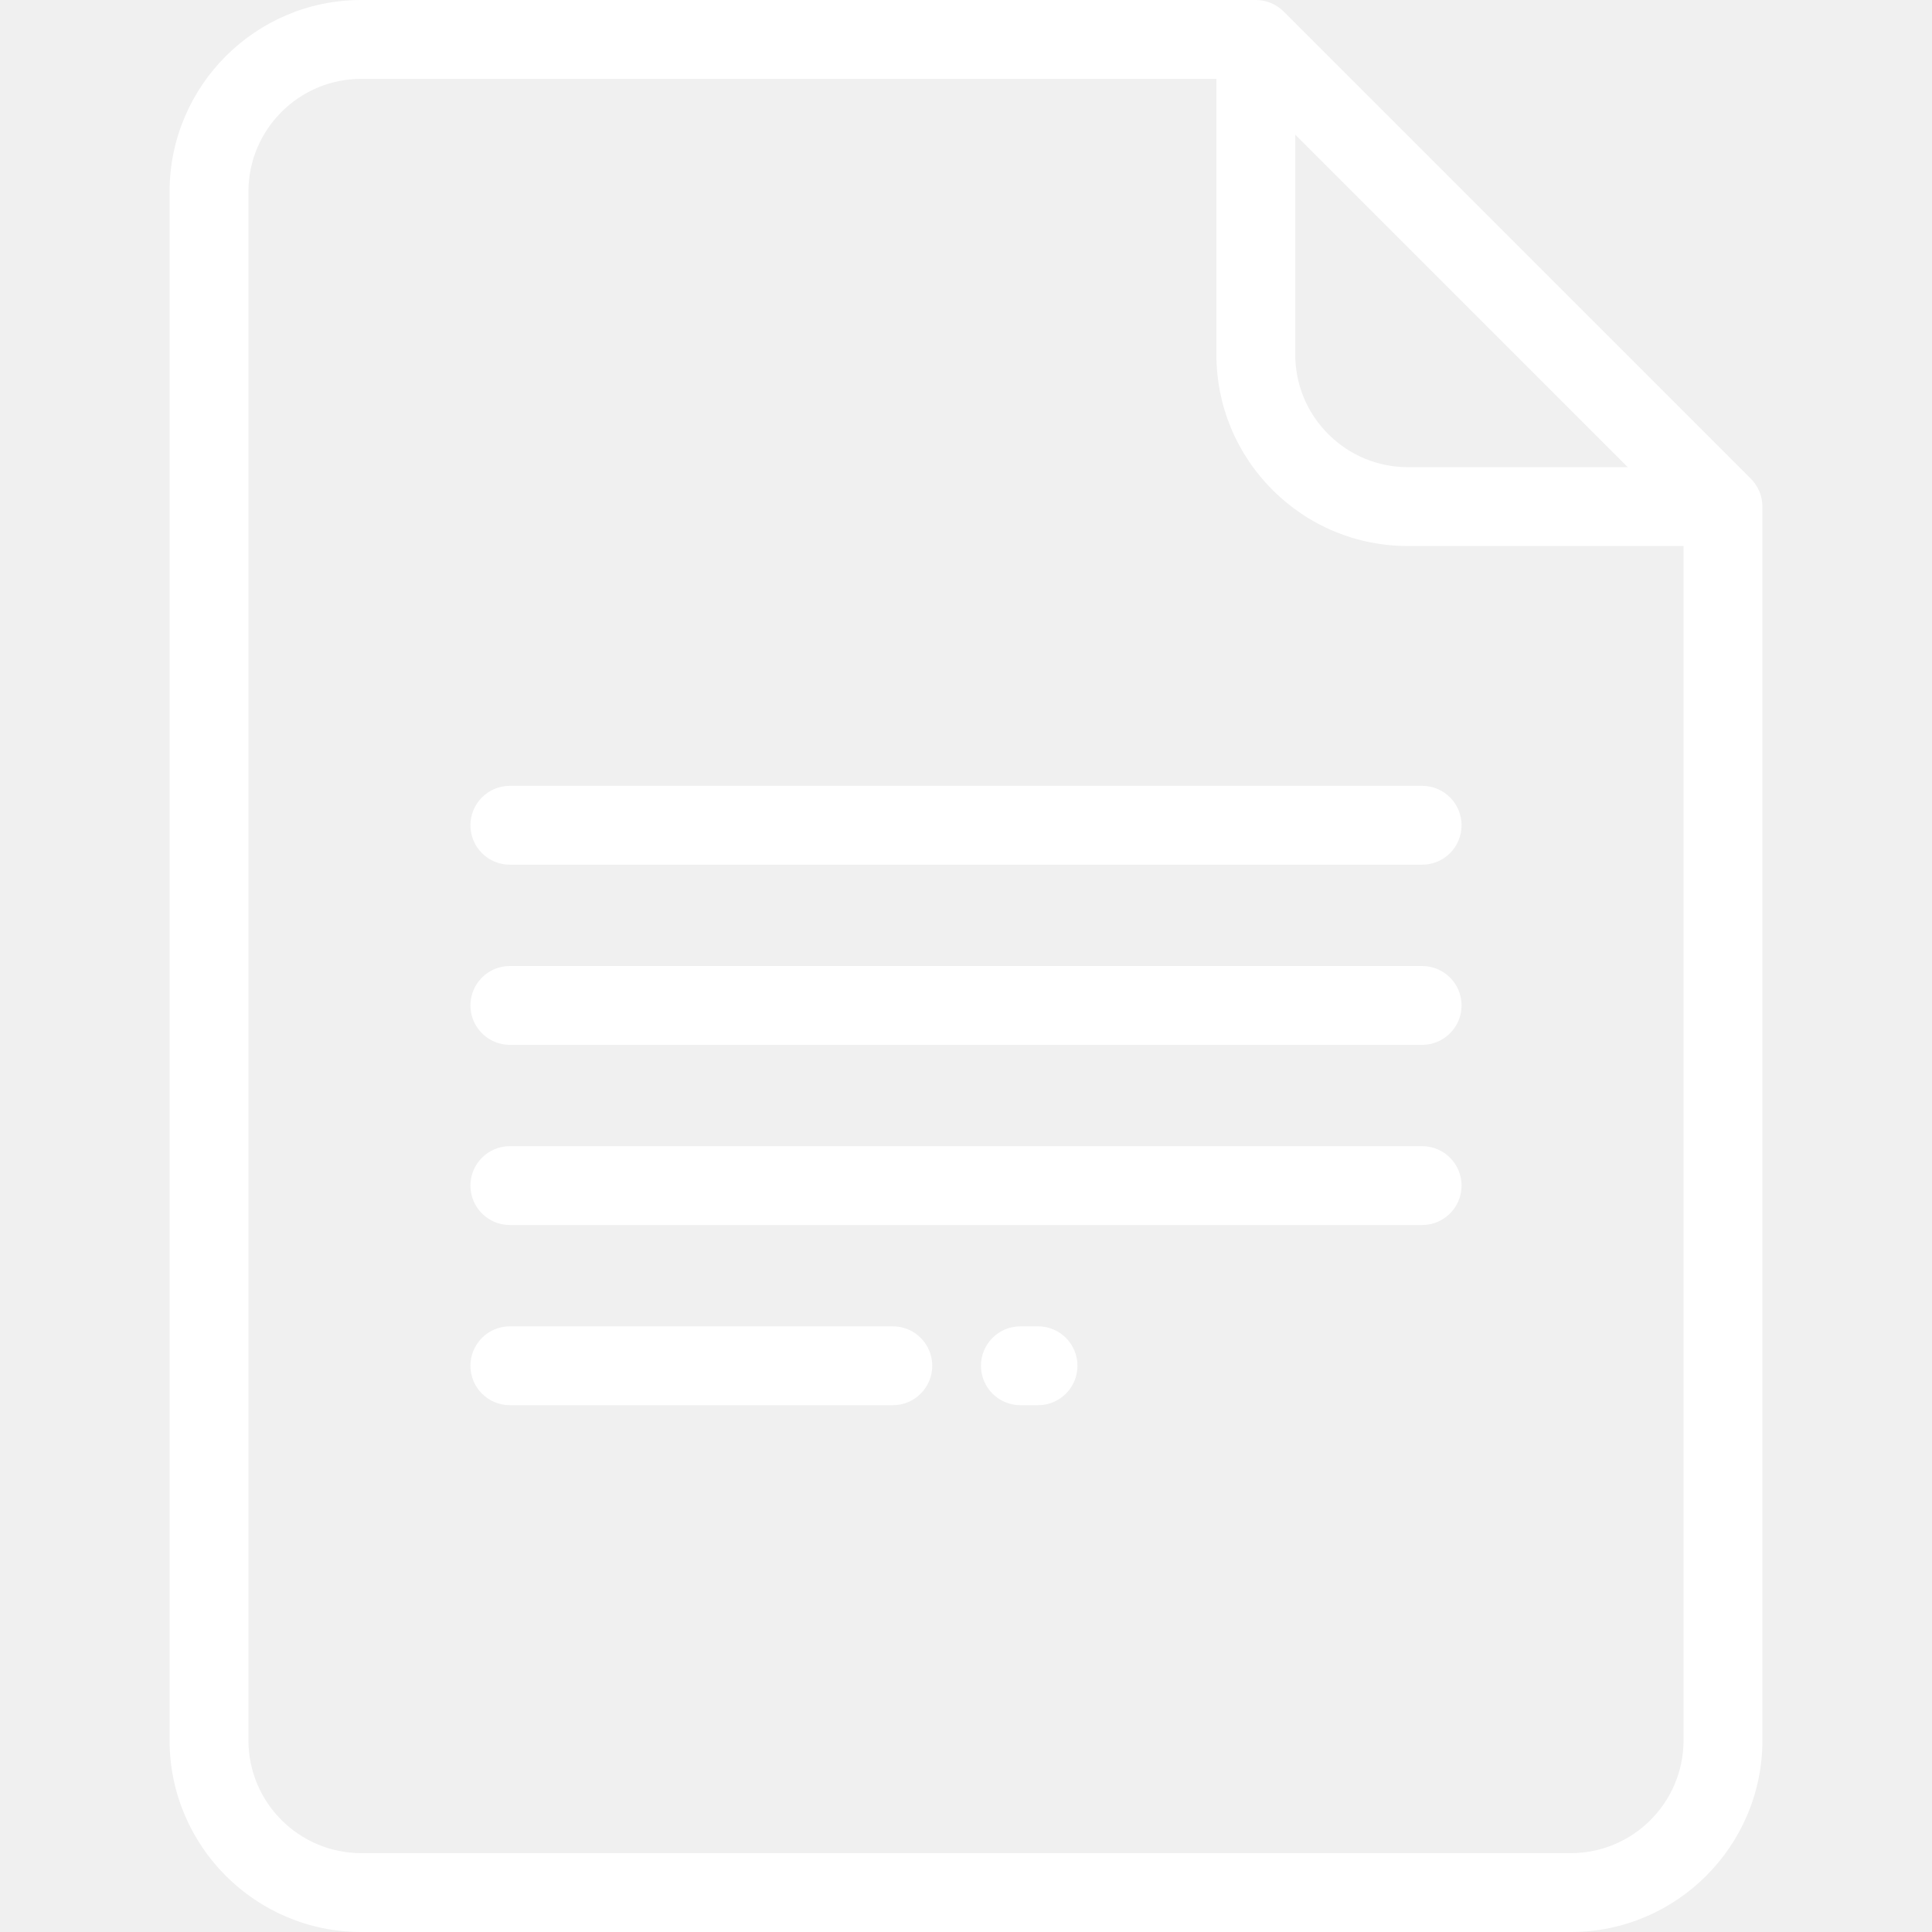
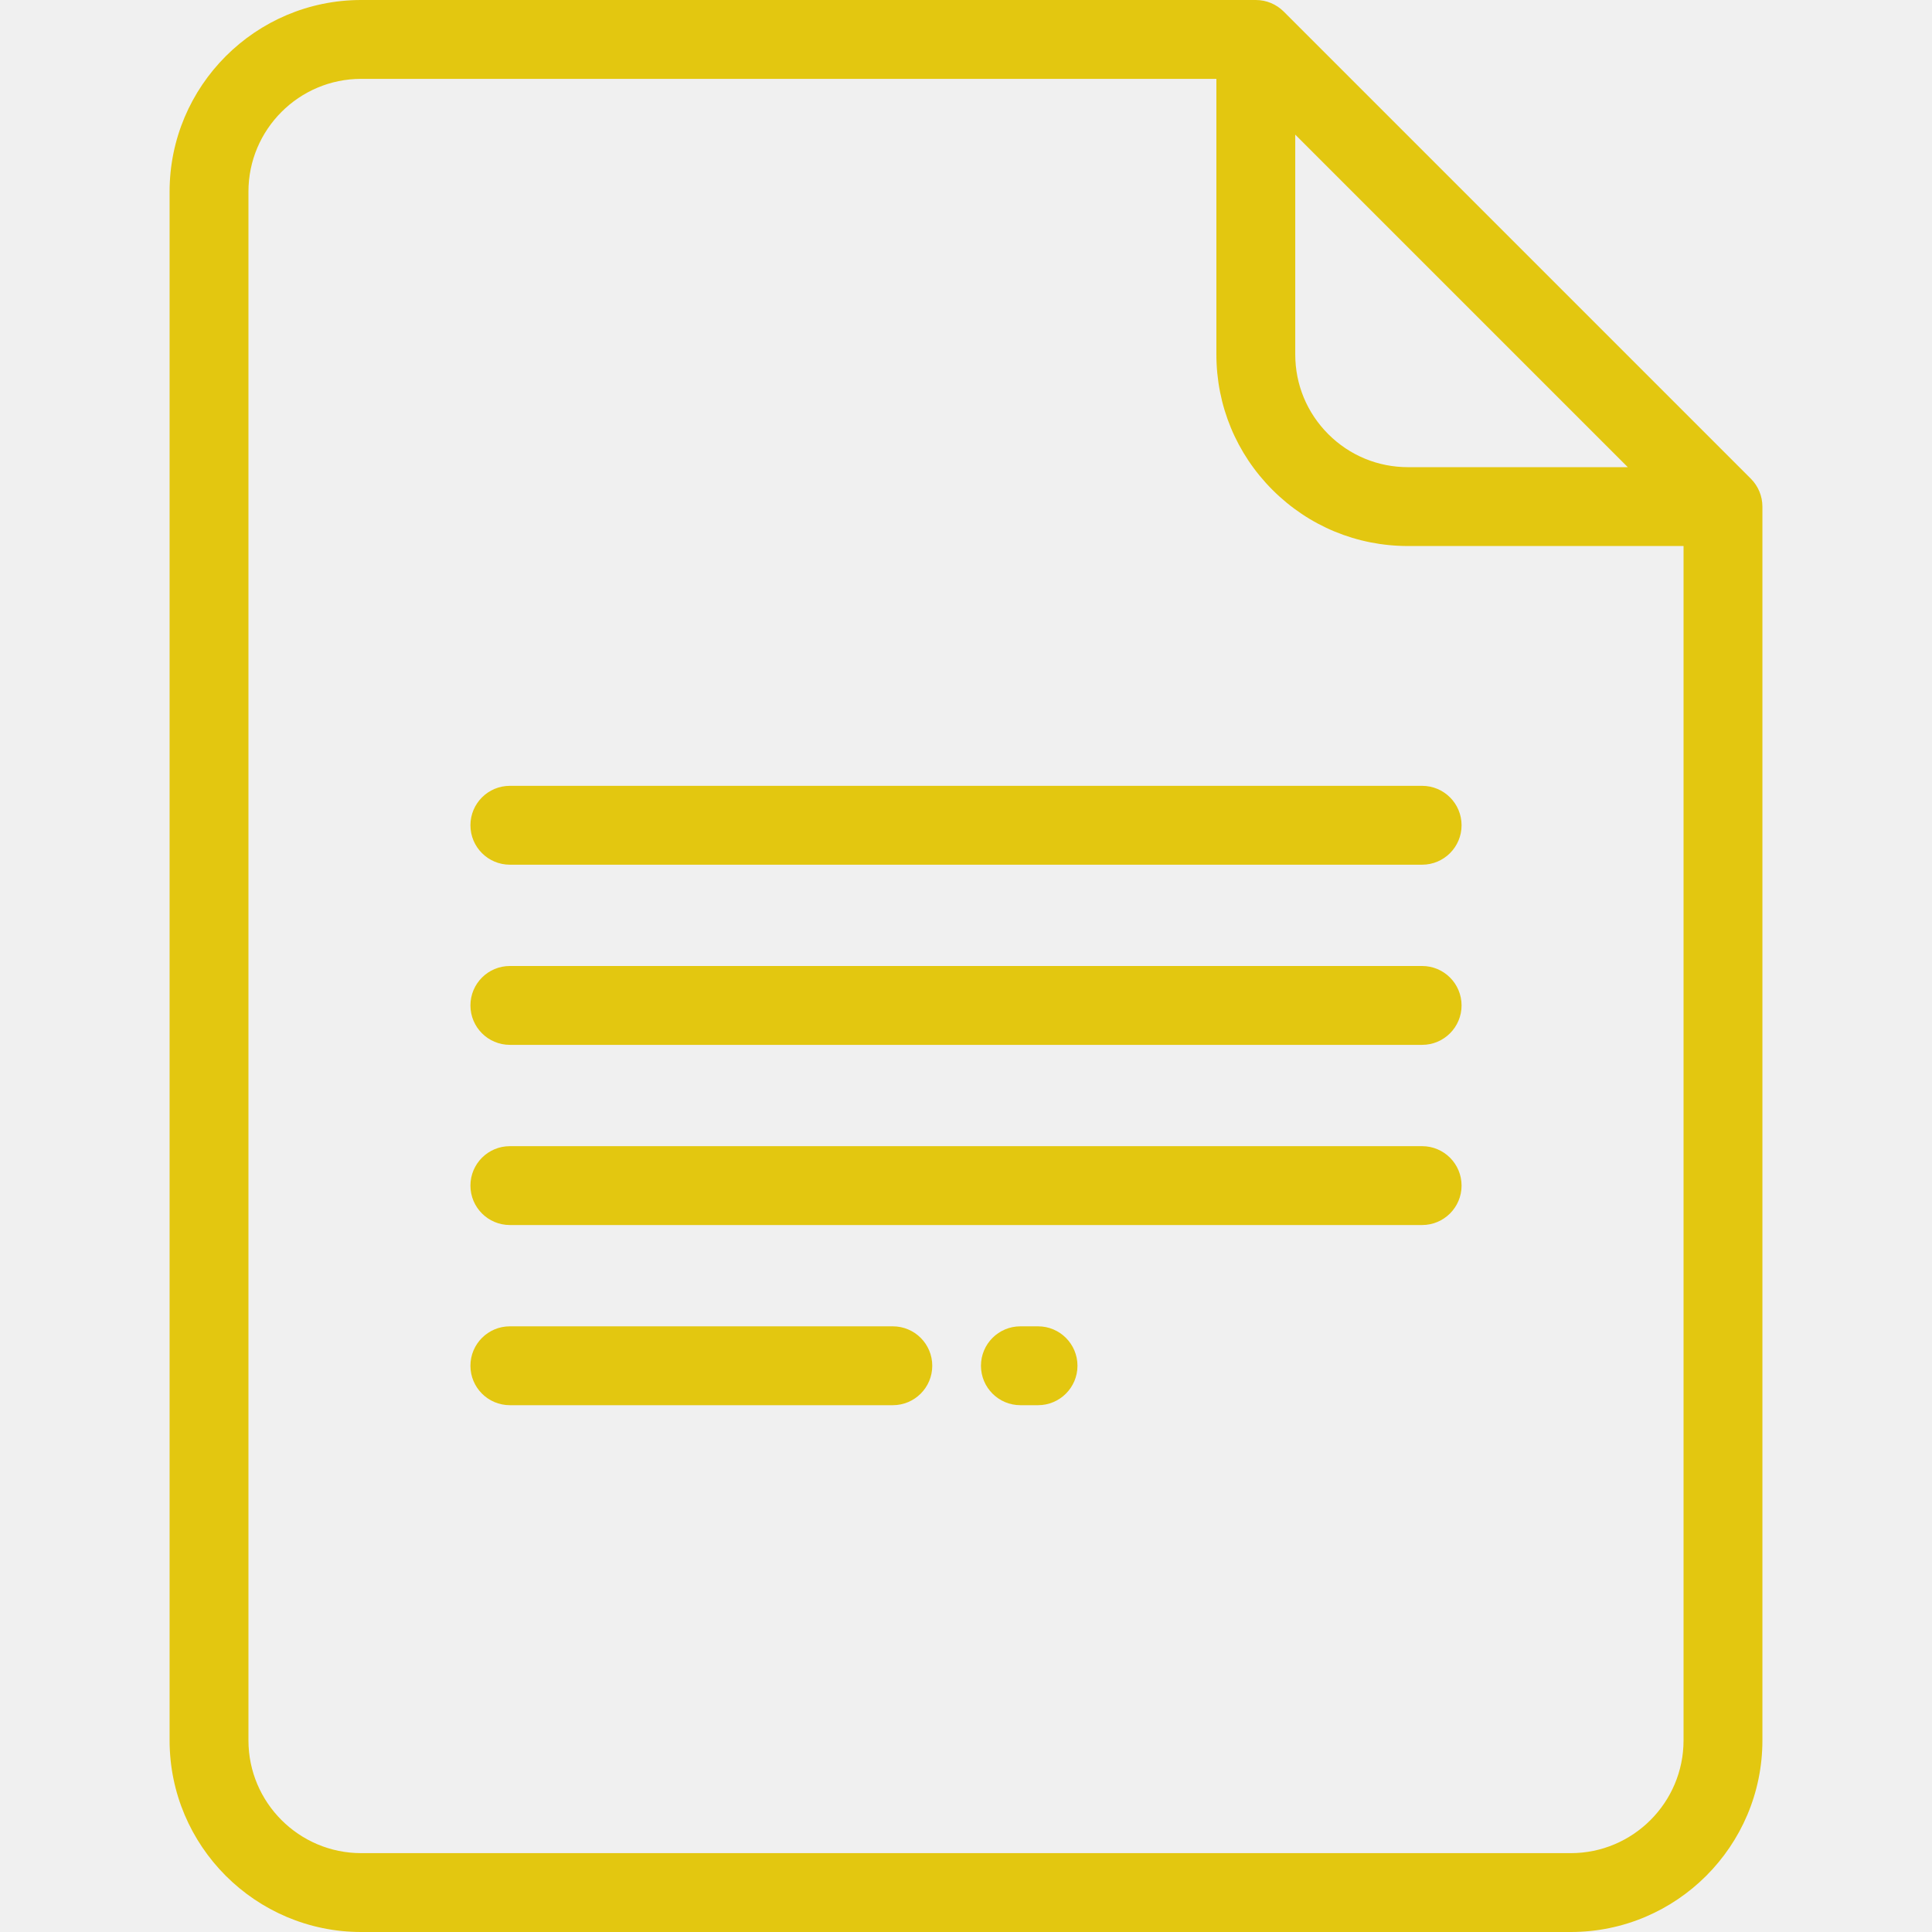
- <svg xmlns="http://www.w3.org/2000/svg" fill="#FFFFFF" height="200px" width="200px" version="1.1" id="Layer_1" viewBox="0 0 512.001 512.001" xml:space="preserve">
+ <svg xmlns="http://www.w3.org/2000/svg" fill="#e3c710" height="200px" width="200px" version="1.1" id="Layer_1" viewBox="0 0 512.001 512.001" xml:space="preserve">
  <g id="SVGRepo_bgCarrier" stroke-width="0" />
  <g id="SVGRepo_tracerCarrier" stroke-linecap="round" stroke-linejoin="round" />
  <g id="SVGRepo_iconCarrier">
    <g>
      <g>
        <path d="M463.996,126.864L340.192,3.061C338.231,1.101,335.574,0,332.803,0H95.726C67.724,0,44.944,22.782,44.944,50.784v410.434 c0,28.001,22.781,50.783,50.783,50.783h320.547c28.002,0,50.783-22.781,50.783-50.783V134.253 C467.056,131.482,465.955,128.824,463.996,126.864z M343.255,35.679l88.127,88.126H373.14c-7.984,0-15.49-3.109-21.134-8.753 c-5.643-5.643-8.752-13.148-8.751-21.131V35.679z M446.158,461.217c0,16.479-13.406,29.885-29.884,29.885H95.726 c-16.479,0-29.885-13.406-29.885-29.885V50.784c0.001-16.479,13.407-29.886,29.885-29.886h226.631v73.021 c-0.002,13.565,5.28,26.318,14.871,35.909c9.592,9.592,22.345,14.874,35.911,14.874h73.018V461.217z" />
      </g>
    </g>
    <g>
      <g>
        <path d="M275.092,351.492h-4.678c-5.77,0-10.449,4.678-10.449,10.449s4.679,10.449,10.449,10.449h4.678 c5.77,0,10.449-4.678,10.449-10.449S280.862,351.492,275.092,351.492z" />
      </g>
    </g>
    <g>
      <g>
        <path d="M236.61,351.492H135.118c-5.77,0-10.449,4.678-10.449,10.449s4.679,10.449,10.449,10.449H236.61 c5.77,0,10.449-4.678,10.449-10.449S242.381,351.492,236.61,351.492z" />
      </g>
    </g>
    <g>
      <g>
        <path d="M376.882,303.747H135.119c-5.77,0-10.449,4.678-10.449,10.449c0,5.771,4.679,10.449,10.449,10.449h241.763 c5.77,0,10.449-4.678,10.449-10.449C387.331,308.425,382.652,303.747,376.882,303.747z" />
      </g>
    </g>
    <g>
      <g>
        <path d="M376.882,256H135.119c-5.77,0-10.449,4.678-10.449,10.449c0,5.771,4.679,10.449,10.449,10.449h241.763 c5.77,0,10.449-4.678,10.449-10.449C387.331,260.678,382.652,256,376.882,256z" />
      </g>
    </g>
    <g>
      <g>
        <path d="M376.882,208.255H135.119c-5.77,0-10.449,4.678-10.449,10.449c0,5.771,4.679,10.449,10.449,10.449h241.763 c5.77,0,10.449-4.678,10.449-10.449S382.652,208.255,376.882,208.255z" />
      </g>
    </g>
  </g>
</svg>
